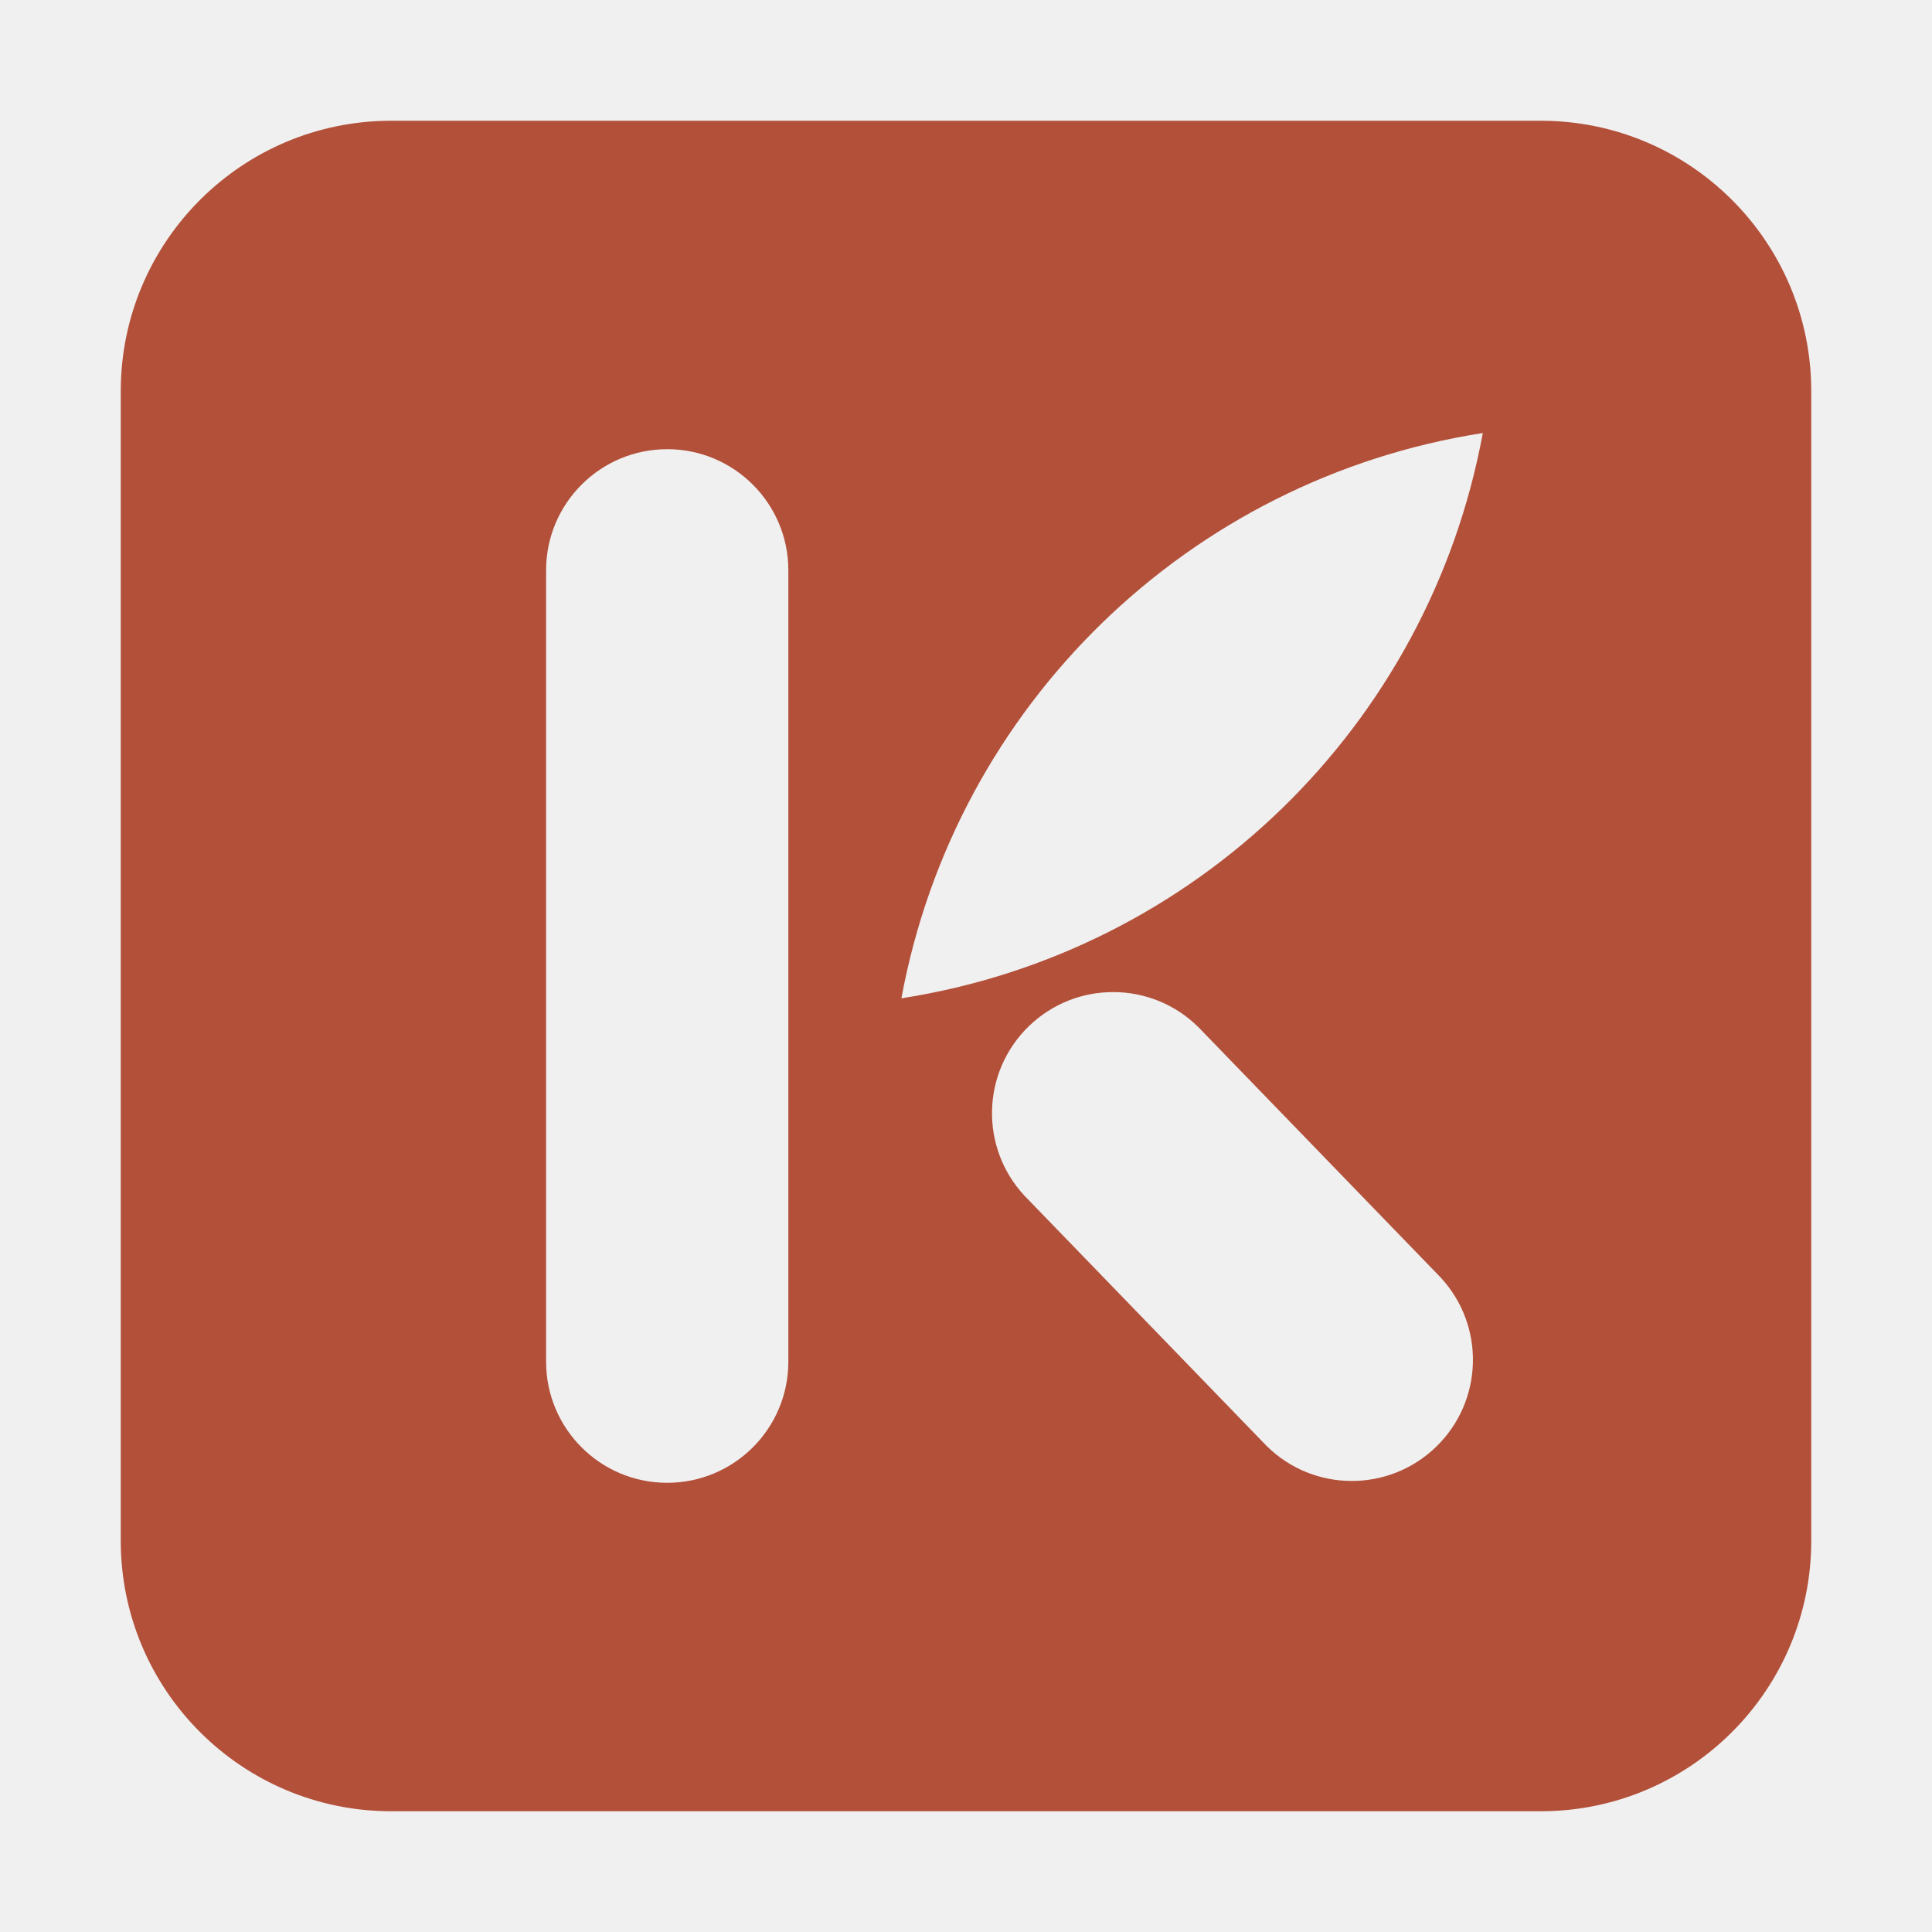
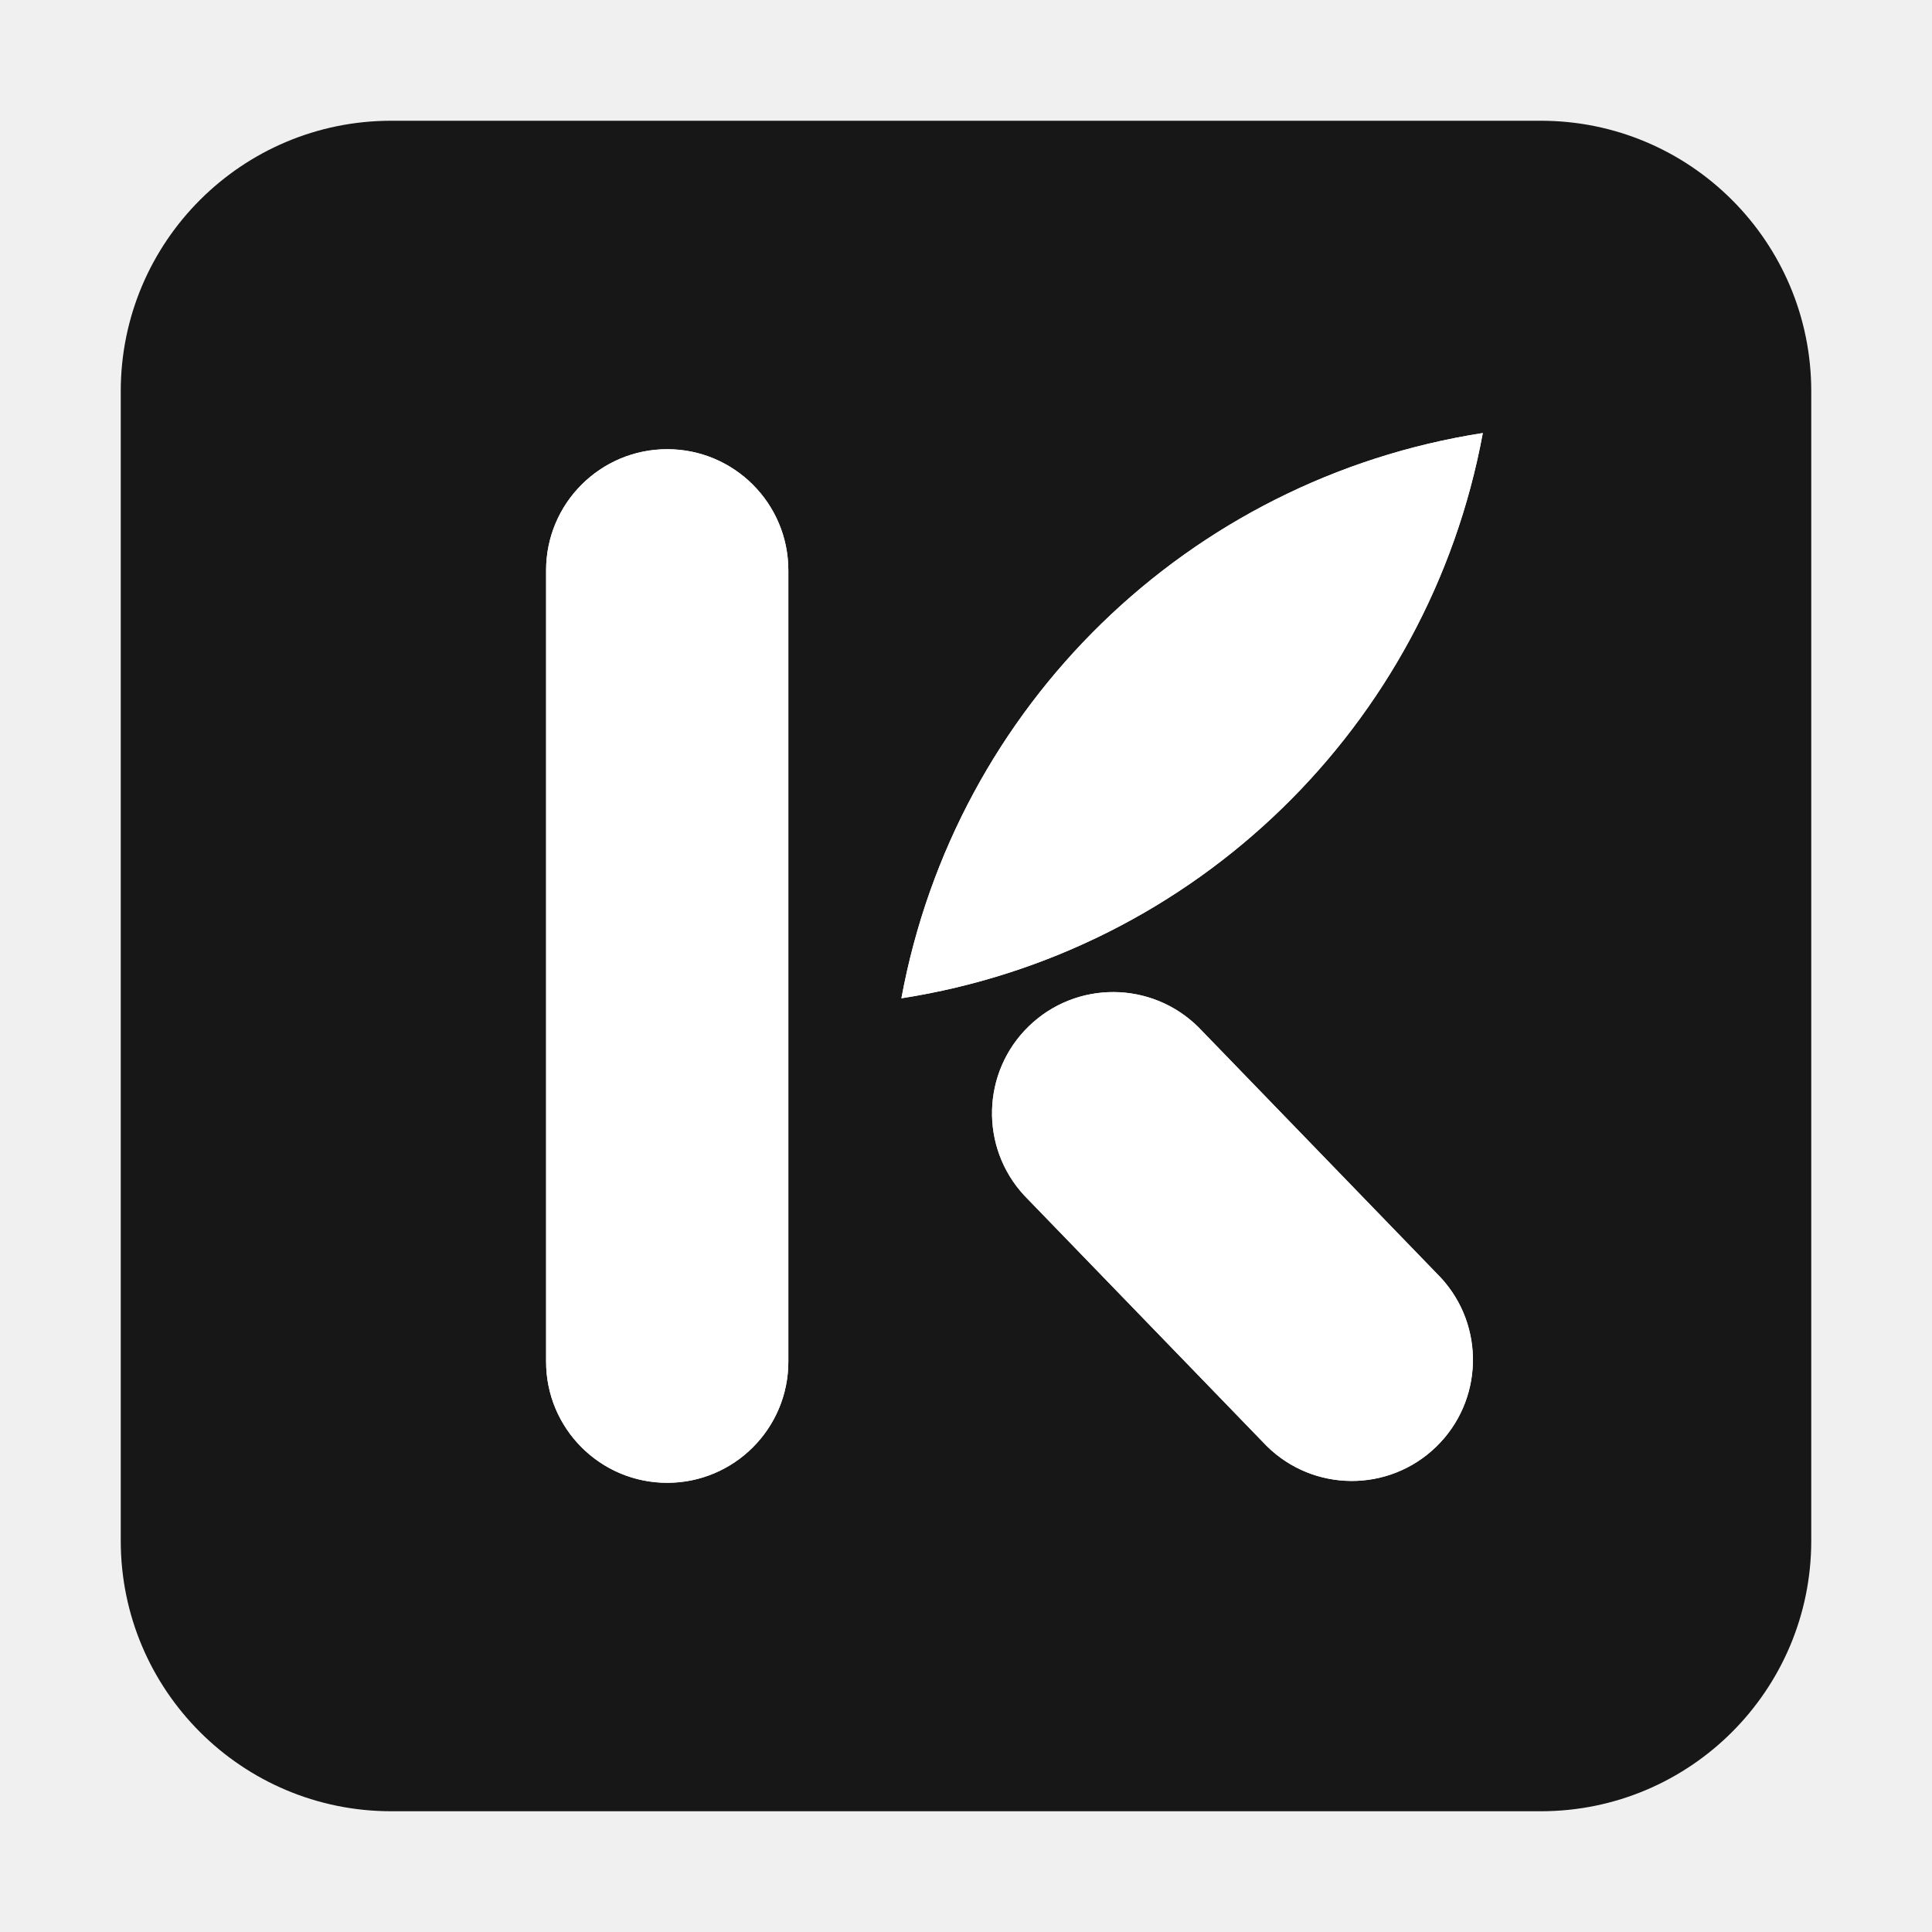
<svg xmlns="http://www.w3.org/2000/svg" viewBox="0 0 256 256">
-   <path fill="#B3503A" fill-rule="evenodd" d="M51.84 16H204.16A35.84 35.84 0 0 1 240 51.84V204.16A35.84 35.84 0 0 1 204.16 240H51.84A35.84 35.84 0 0 1 16 204.16V51.84A35.84 35.84 0 0 1 51.84 16ZM88.41 59.52H88.41A16.05 16.05 0 0 1 104.46 75.57V180.43A16.05 16.05 0 0 1 88.41 196.48H88.41A16.05 16.05 0 0 1 72.36 180.43V75.57A16.05 16.05 0 0 1 88.41 59.52ZM119.44 132.28A92.86 92.86 0 0 1 196.48 57.38A92.86 92.86 0 0 1 119.44 132.28ZM135.73 158.42L167.83 191.59A16.05 16.05 0 0 0 190.89 169.27L158.79 136.1A16.05 16.05 0 0 0 135.73 158.42Z" />
+   <path fill="#171717" fill-rule="evenodd" d="M51.84 16H204.16A35.84 35.84 0 0 1 240 51.84V204.16A35.84 35.84 0 0 1 204.16 240H51.84A35.84 35.84 0 0 1 16 204.16V51.84A35.84 35.84 0 0 1 51.84 16ZM88.41 59.52H88.41A16.05 16.05 0 0 1 104.46 75.57V180.43A16.05 16.05 0 0 1 88.41 196.48H88.41A16.05 16.05 0 0 1 72.36 180.43V75.57A16.05 16.05 0 0 1 88.41 59.52ZM119.44 132.28A92.86 92.86 0 0 1 196.48 57.38A92.86 92.86 0 0 1 119.44 132.28ZM135.73 158.42L167.83 191.59A16.05 16.05 0 0 0 190.89 169.27L158.79 136.1A16.05 16.05 0 0 0 135.73 158.42Z" />
+   <path fill="#FFFFFF" d="M88.41 59.52H88.41A16.05 16.05 0 0 1 104.46 75.57V180.43A16.05 16.05 0 0 1 88.41 196.48H88.41A16.05 16.05 0 0 1 72.36 180.43V75.57A16.05 16.05 0 0 1 88.41 59.52ZM119.44 132.28A92.86 92.86 0 0 1 196.48 57.38A92.86 92.86 0 0 1 119.44 132.28ZM135.73 158.42L167.83 191.59A16.05 16.05 0 0 0 190.89 169.27L158.79 136.1A16.05 16.05 0 0 0 135.73 158.42Z" />
</svg>
